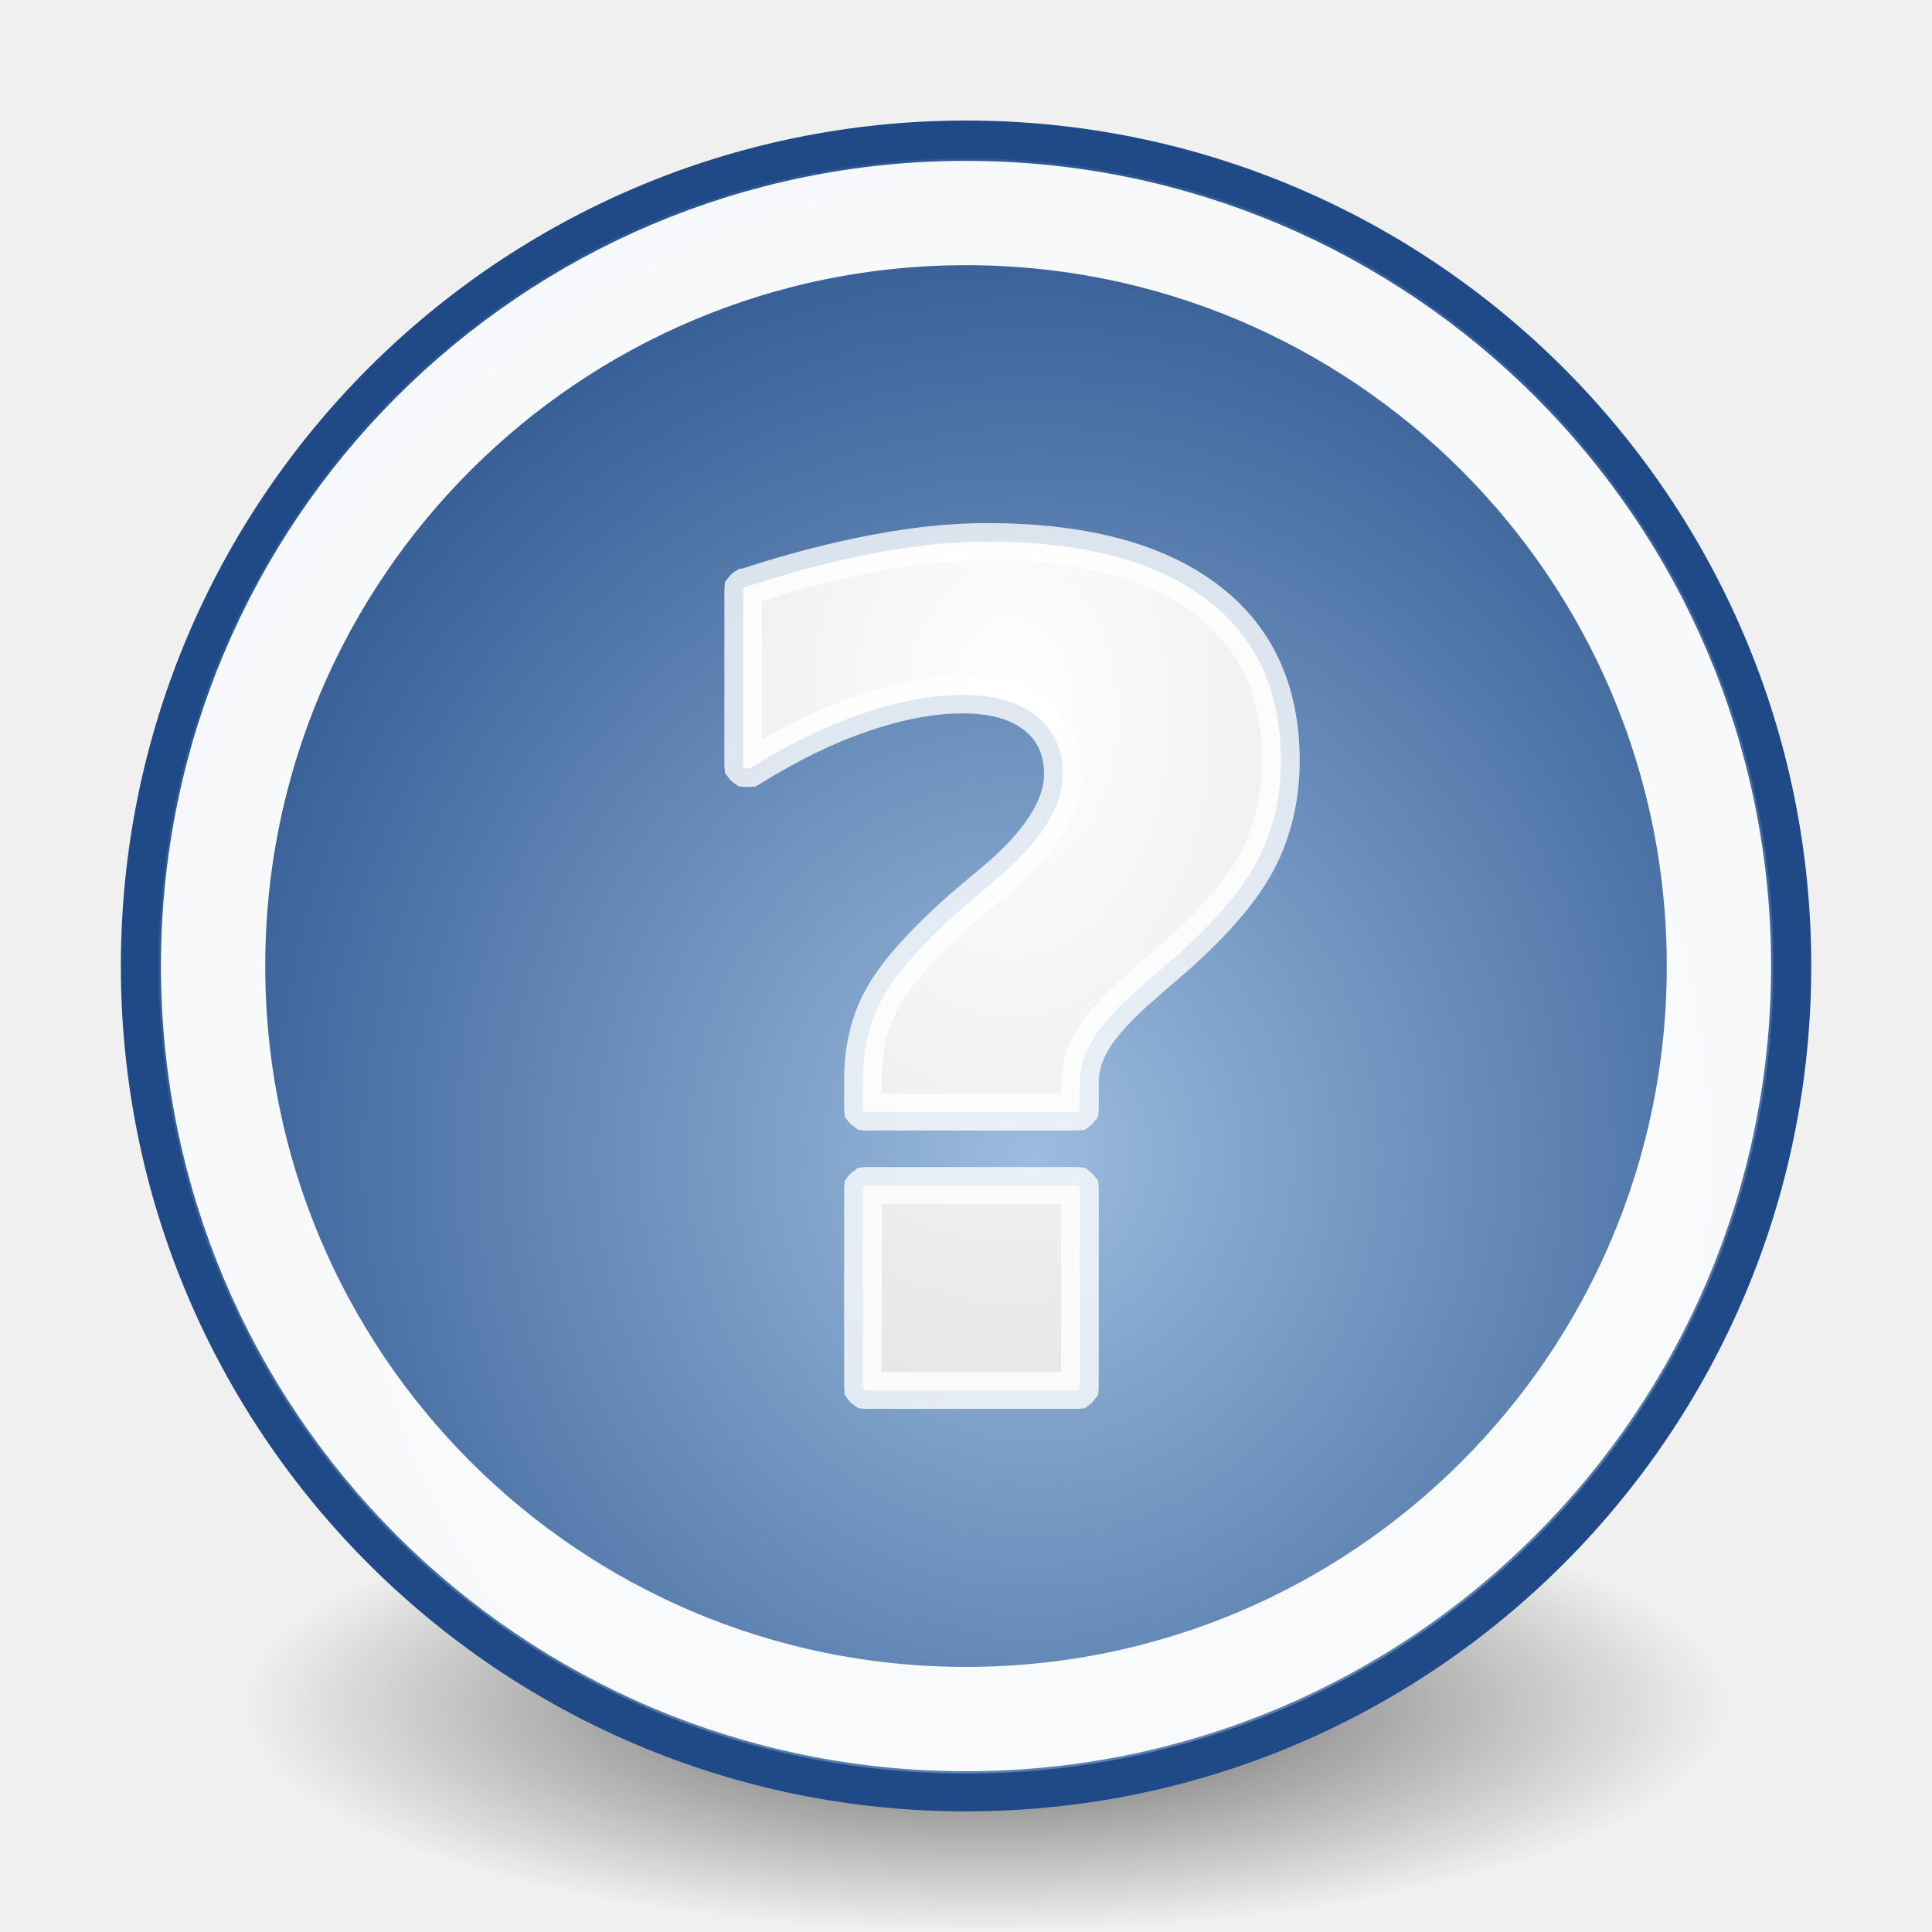
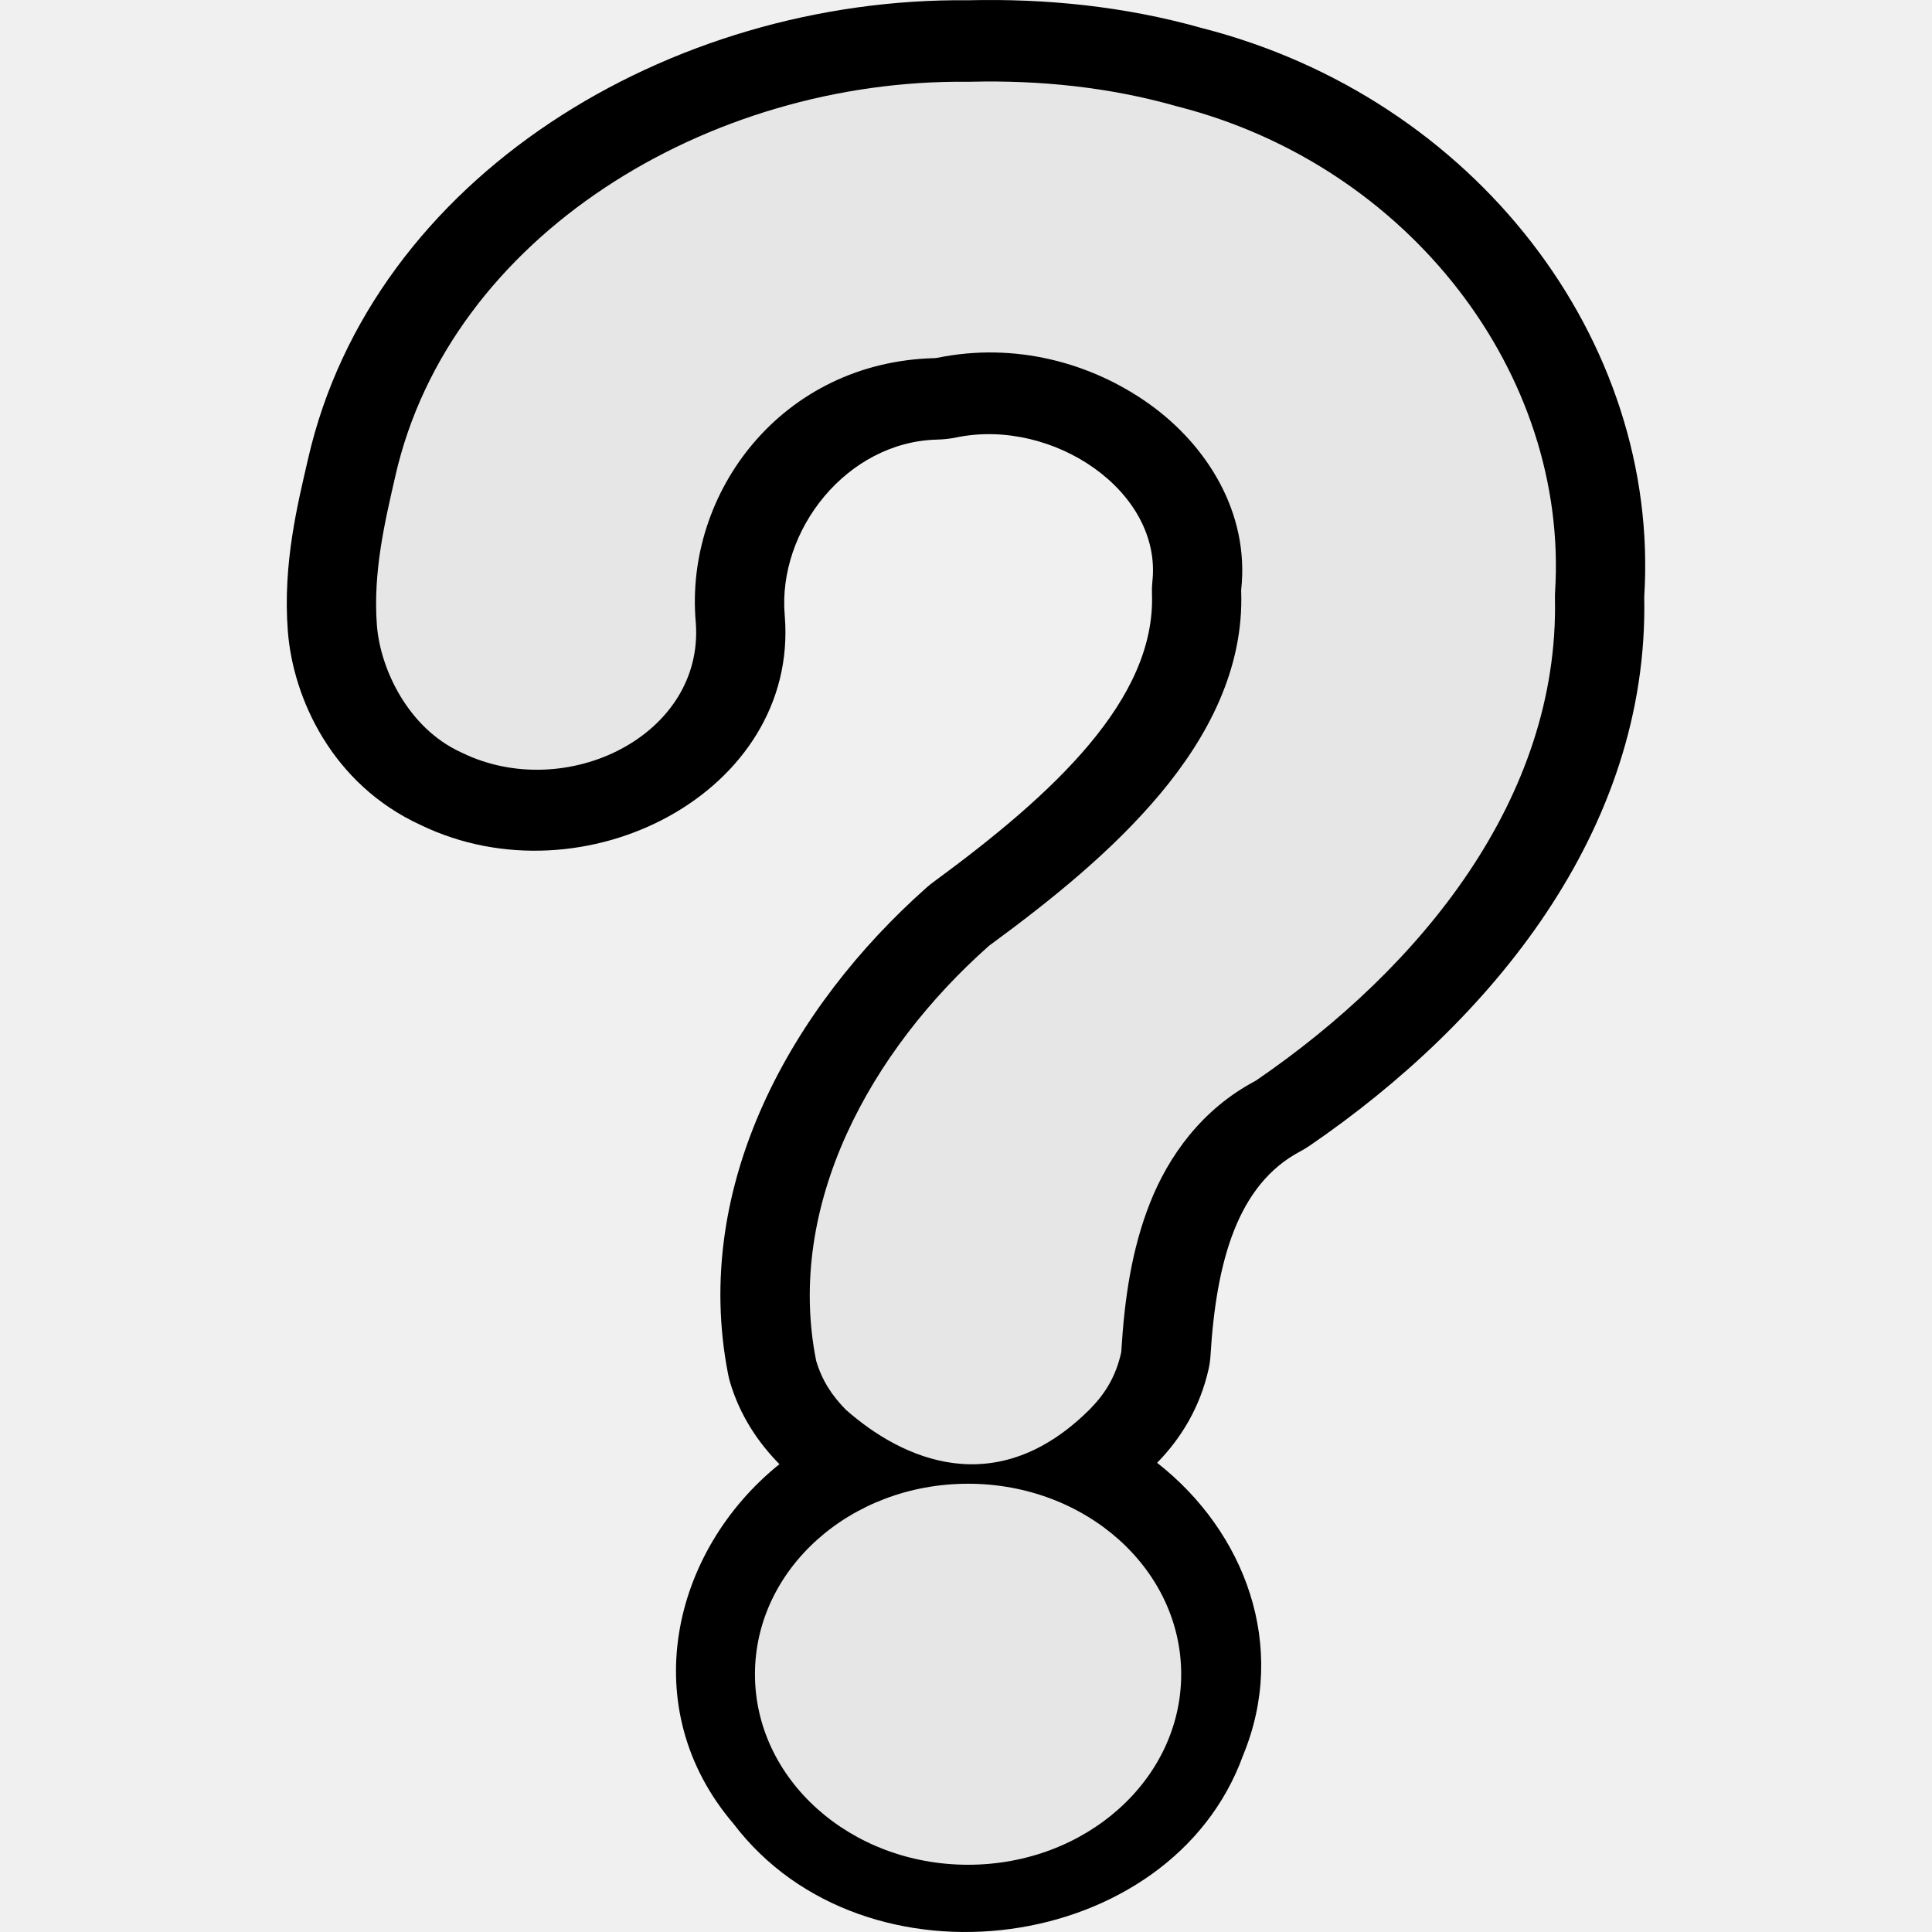
- <svg xmlns="http://www.w3.org/2000/svg" xmlns:xlink="http://www.w3.org/1999/xlink" width="48px" height="48px" id="svg6361">
-   <defs id="defs3">
-     <linearGradient id="linearGradient2431">
-       <stop style="stop-color:#ffffff;stop-opacity:1;" offset="0" id="stop2433" />
-       <stop style="stop-color:#b8b8b8;stop-opacity:1;" offset="1" id="stop2435" />
-     </linearGradient>
-     <linearGradient id="linearGradient21644">
-       <stop style="stop-color:#000000;stop-opacity:1;" offset="0" id="stop21646" />
-       <stop style="stop-color:#000000;stop-opacity:0;" offset="1" id="stop21648" />
-     </linearGradient>
-     <radialGradient xlink:href="#linearGradient21644" id="radialGradient21650" cx="25.125" cy="36.75" fx="25.125" fy="36.75" r="15.75" gradientTransform="matrix(1,0,0,0.595238,3.369686e-16,14.875)" gradientUnits="userSpaceOnUse" />
-     <linearGradient id="linearGradient2933">
-       <stop id="stop2935" offset="0" style="stop-color:#9cbcde;stop-opacity:1" />
-       <stop id="stop2937" offset="1" style="stop-color:#204a87" />
-     </linearGradient>
-     <radialGradient xlink:href="#linearGradient2933" id="radialGradient2207" cx="26.544" cy="28.459" fx="26.544" fy="28.459" r="22.376" gradientUnits="userSpaceOnUse" gradientTransform="matrix(1.238342,5.954846e-3,-6.507762e-3,1.351272,-6.992513,-9.744842)" />
-     <radialGradient xlink:href="#linearGradient2431" id="radialGradient2437" cx="-19.516" cy="16.856" fx="-19.516" fy="16.856" r="8.754" gradientTransform="matrix(4.445991,-8.852599e-16,1.367217e-15,6.8665,67.25071,-104.6679)" gradientUnits="userSpaceOnUse" />
-   </defs>
+ <svg xmlns="http://www.w3.org/2000/svg" width="128px" height="128px" viewBox="0 0 128 128" version="1.1" id="SVGRoot">
+   <defs id="defs815" />
  <g id="layer1">
-     <path style="opacity:0.631;color:#000000;fill:url(#radialGradient21650);fill-opacity:1;fill-rule:evenodd;stroke:none;stroke-width:1;stroke-linecap:round;stroke-linejoin:round;marker:none;marker-start:none;marker-mid:none;marker-end:none;stroke-miterlimit:4;stroke-dasharray:none;stroke-dashoffset:0;stroke-opacity:1;visibility:visible;display:inline;overflow:visible" id="path21642" d="M 40.875 36.75 A 15.75 9.375 0 1 1  9.375,36.75 A 15.75 9.375 0 1 1  40.875 36.75 z" transform="matrix(1.173803,0,0,0.6,-5.004403,20.325)" />
-     <path style="fill:url(#radialGradient2207);fill-opacity:1;stroke:#204a87" id="path2093" d="M 45.785 23.826 A 21.876 21.876 0 1 1  2.033,23.826 A 21.876 21.876 0 1 1  45.785 23.826 z" transform="matrix(0.938442,0,0,0.93868,1.564075,1.633906)" />
-     <path transform="matrix(0.855103,0,0,0.855213,3.555288,3.625019)" d="M 45.785 23.826 A 21.876 21.876 0 1 1  2.033,23.826 A 21.876 21.876 0 1 1  45.785 23.826 z" id="path2209" style="fill:none;fill-opacity:1;stroke:#ffffff;stroke-width:3.031;stroke-miterlimit:4;stroke-dasharray:none;stroke-opacity:1;opacity:0.96" />
-     <path xlink:href="#text2215" style="font-size:34.153px;font-style:normal;font-variant:normal;font-weight:bold;font-stretch:normal;text-align:start;line-height:125%;writing-mode:lr-tb;text-anchor:start;fill:url(#radialGradient2437);fill-opacity:1;stroke:#ffffff;stroke-width:1.099px;stroke-linecap:butt;stroke-linejoin:miter;stroke-opacity:0.786;font-family:Bitstream Vera Sans" id="path1554" d="M -20.25,5.875 C -21.309,5.875 -22.398,5.998 -23.531,6.219 C -24.664,6.439 -25.911,6.756 -27.281,7.219 C -27.292,7.218 -27.302,7.218 -27.312,7.219 C -27.325,7.227 -27.335,7.238 -27.344,7.25 C -27.356,7.259 -27.366,7.269 -27.375,7.281 C -27.376,7.292 -27.376,7.302 -27.375,7.312 C -27.376,7.323 -27.376,7.333 -27.375,7.344 L -27.375,12.5 C -27.376,12.51 -27.376,12.521 -27.375,12.531 C -27.376,12.542 -27.376,12.552 -27.375,12.562 C -27.366,12.575 -27.356,12.585 -27.344,12.594 C -27.335,12.606 -27.325,12.616 -27.312,12.625 C -27.302,12.626 -27.292,12.626 -27.281,12.625 C -27.271,12.626 -27.26,12.626 -27.25,12.625 C -27.24,12.626 -27.229,12.626 -27.219,12.625 C -27.208,12.626 -27.198,12.626 -27.188,12.625 C -26.045,11.906 -24.954,11.358 -23.906,11 C -22.858,10.631 -21.863,10.438 -20.969,10.438 C -20.02,10.438 -19.324,10.648 -18.812,11.062 C -18.304,11.465 -18.031,12.046 -18.031,12.781 C -18.031,13.262 -18.175,13.733 -18.469,14.219 C -18.752,14.706 -19.209,15.249 -19.844,15.812 L -20.938,16.75 C -22.139,17.83 -22.927,18.741 -23.312,19.469 C -23.696,20.18 -23.875,20.988 -23.875,21.906 L -23.875,22.719 C -23.876,22.729 -23.876,22.74 -23.875,22.75 C -23.876,22.76 -23.876,22.771 -23.875,22.781 C -23.866,22.793 -23.856,22.804 -23.844,22.812 C -23.835,22.825 -23.825,22.835 -23.812,22.844 C -23.802,22.845 -23.792,22.845 -23.781,22.844 C -23.771,22.845 -23.76,22.845 -23.75,22.844 L -17.656,22.844 C -17.646,22.845 -17.635,22.845 -17.625,22.844 C -17.615,22.845 -17.604,22.845 -17.594,22.844 C -17.582,22.835 -17.571,22.825 -17.562,22.812 C -17.55,22.804 -17.54,22.793 -17.531,22.781 C -17.53,22.771 -17.53,22.76 -17.531,22.75 C -17.53,22.74 -17.53,22.729 -17.531,22.719 L -17.531,21.969 C -17.531,21.501 -17.383,21.076 -17.156,20.688 C -16.934,20.296 -16.448,19.737 -15.688,19.062 L -14.625,18.125 C -13.558,17.143 -12.794,16.24 -12.344,15.375 C -11.894,14.501 -11.656,13.502 -11.656,12.406 C -11.656,10.28 -12.4,8.672 -13.875,7.562 C -15.35,6.441 -17.481,5.875 -20.25,5.875 z M -23.812,25.031 C -23.825,25.04 -23.835,25.05 -23.844,25.062 C -23.856,25.071 -23.866,25.082 -23.875,25.094 C -23.876,25.104 -23.876,25.115 -23.875,25.125 C -23.876,25.135 -23.876,25.146 -23.875,25.156 L -23.875,31 C -23.876,31.01 -23.876,31.021 -23.875,31.031 C -23.876,31.042 -23.876,31.052 -23.875,31.062 C -23.866,31.075 -23.856,31.085 -23.844,31.094 C -23.835,31.106 -23.825,31.116 -23.812,31.125 C -23.802,31.126 -23.792,31.126 -23.781,31.125 C -23.771,31.126 -23.76,31.126 -23.75,31.125 L -17.656,31.125 C -17.646,31.126 -17.635,31.126 -17.625,31.125 C -17.615,31.126 -17.604,31.126 -17.594,31.125 C -17.582,31.116 -17.571,31.106 -17.562,31.094 C -17.55,31.085 -17.54,31.075 -17.531,31.062 C -17.53,31.052 -17.53,31.042 -17.531,31.031 C -17.53,31.021 -17.53,31.01 -17.531,31 L -17.531,25.156 C -17.53,25.146 -17.53,25.135 -17.531,25.125 C -17.53,25.115 -17.53,25.104 -17.531,25.094 C -17.54,25.082 -17.55,25.071 -17.562,25.062 C -17.571,25.05 -17.582,25.04 -17.594,25.031 C -17.604,25.03 -17.615,25.03 -17.625,25.031 C -17.635,25.03 -17.646,25.03 -17.656,25.031 L -23.75,25.031 C -23.76,25.03 -23.771,25.03 -23.781,25.031 C -23.792,25.03 -23.802,25.03 -23.812,25.031 z " transform="matrix(0.849895,0,0,0.835205,41.72981,8.548327)" />
+     <g aria-label="?" transform="scale(1.002353,0.9976529)" style="font-style:normal;font-variant:normal;font-weight:bold;font-stretch:normal;font-size:160.98px;line-height:0;font-family:Comfortaa;-inkscape-font-specification:'Comfortaa Bold';letter-spacing:0px;word-spacing:0px;fill:#000000;fill-opacity:1;stroke:none;stroke-width:1.677" id="text1376">
+       <path transform="matrix(0.9565094,0,0,0.8772812,2.790162,7.863003)" style="display:inline;stroke-width:1.677" d="M 64.018,-8.943 C 43.348,-9.188 22.821,4.43 18.369,25.781 c -0.692,3.306 -1.761,7.907 -1.395,13.045 0.364,5.109 3.081,11.595 9.17,14.658 11.285,5.979 26.141,-2.493 25.17,-15.807 a 6.974,6.974 0 0 0 -0.004,-0.043 c -0.513,-6.461 4.295,-13.155 10.531,-13.32 A 6.974,6.974 0 0 0 63.188,24.146 c 6.634,-1.494 14.208,4.07 13.527,10.912 a 6.974,6.974 0 0 0 -0.029,0.924 c 0.267,7.993 -6.809,15.159 -15.082,21.807 a 6.974,6.974 0 0 0 -0.492,0.434 C 51.846,67.223 44.828,80.741 47.4,95.08 a 6.974,6.974 0 0 0 0.139,0.619 c 0.679,2.468 1.894,4.492 3.404,6.172 -7.475,6.593 -9.975,18.508 -3.172,27.223 9.059,13.066 30.246,9.89 35.211,-5.182 3.121,-8.259 0.145,-16.926 -5.939,-22.143 1.688,-1.893 2.969,-4.236 3.555,-7.084 a 6.974,6.974 0 0 0 0.133,-1.021 c 0.394,-7.159 1.88,-12.954 6.182,-15.457 a 6.974,6.974 0 0 0 0.676,-0.447 C 100.082,68.392 111.035,53.902 110.703,36.219 111.827,16.779 98.992,-1.564 80.131,-6.84 74.812,-8.488 69.345,-9.083 64.018,-8.943 Z M 63.291,96.965 c -0.07,3.88e-4 -0.128,0.03 -0.197,0.031 -0.084,0.005 -0.16,-0.021 -0.244,-0.016 z" id="path1460" />
+       <path transform="matrix(0.9565094,0,0,0.8772812,2.790162,7.863003)" style="display:inline;fill:#e6e6e6;stroke-width:1.677" d="m 64.18,-2.775 c -0.078,0.002 -0.156,0.003 -0.234,0.002 C 46.033,-2.985 28.194,8.887 24.408,27.041 v 0.004 c -0.718,3.431 -1.566,7.313 -1.279,11.342 0.236,3.308 2.165,7.762 5.789,9.586 0.039,0.02 0.077,0.04 0.115,0.061 7.172,3.8 16.745,-1.331 16.129,-9.896 -6.72e-4,-0.005 -0.001,-0.009 -0.002,-0.014 -0.78,-9.827 5.955,-19.695 16.516,-19.977 0.052,-0.001 0.105,-0.008 0.156,-0.02 5.41,-1.218 10.682,0.38 14.66,3.486 3.978,3.106 6.942,8.228 6.361,14.057 l 0.002,-0.008 c -0.004,0.035 -0.005,0.072 -0.004,0.107 v 0.008 c 0.196,5.875 -2.313,11.059 -5.604,15.361 -3.29,4.302 -7.468,7.995 -11.779,11.459 -0.003,0.003 -0.006,0.005 -0.01,0.008 -0.017,0.014 -0.033,0.028 -0.049,0.043 -8.167,7.934 -14.047,19.585 -11.938,31.342 0.001,0.006 0.003,0.012 0.004,0.018 0.003,0.019 0.007,0.036 0.012,0.055 1.72e-4,6.23e-4 -1.71e-4,0.001 0,0.002 0.409,1.485 1.081,2.611 2.043,3.682 3.872,3.753 10.414,7.066 16.908,-0.082 1.037,-1.163 1.753,-2.457 2.115,-4.221 v -0.002 c 0.008,-0.038 0.013,-0.078 0.016,-0.117 v -0.002 c 0.216,-3.913 0.699,-7.671 1.982,-11.227 1.283,-3.556 3.583,-7.084 7.256,-9.221 l 0.004,-0.002 c 0.026,-0.015 0.05,-0.031 0.074,-0.049 l 0.004,-0.002 c 11.434,-8.575 20.928,-21.416 20.645,-36.488 -0.003,-0.157 -6.5e-4,-0.314 0.008,-0.471 0.955,-16.514 -10.087,-32.29 -26.074,-36.762 -0.055,-0.016 -0.11,-0.032 -0.164,-0.049 -4.579,-1.418 -9.367,-1.953 -14.125,-1.828 z" id="path1471" />
+       <ellipse style="opacity:1;fill:#e6e6e6;fill-opacity:1;stroke:#000000;stroke-width:0.379;stroke-linecap:round;stroke-linejoin:round;stroke-miterlimit:4;stroke-dasharray:none;stroke-dashoffset:11.337;stroke-opacity:1" id="path1476" cx="63.987" cy="111.184" rx="14.276" ry="12.841" />
+     </g>
  </g>
</svg>
